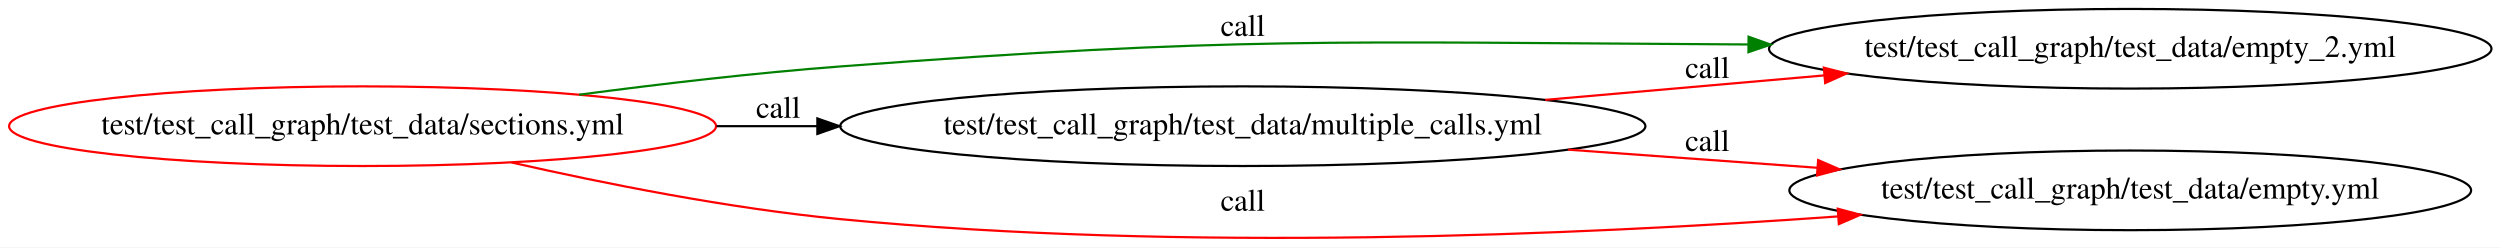
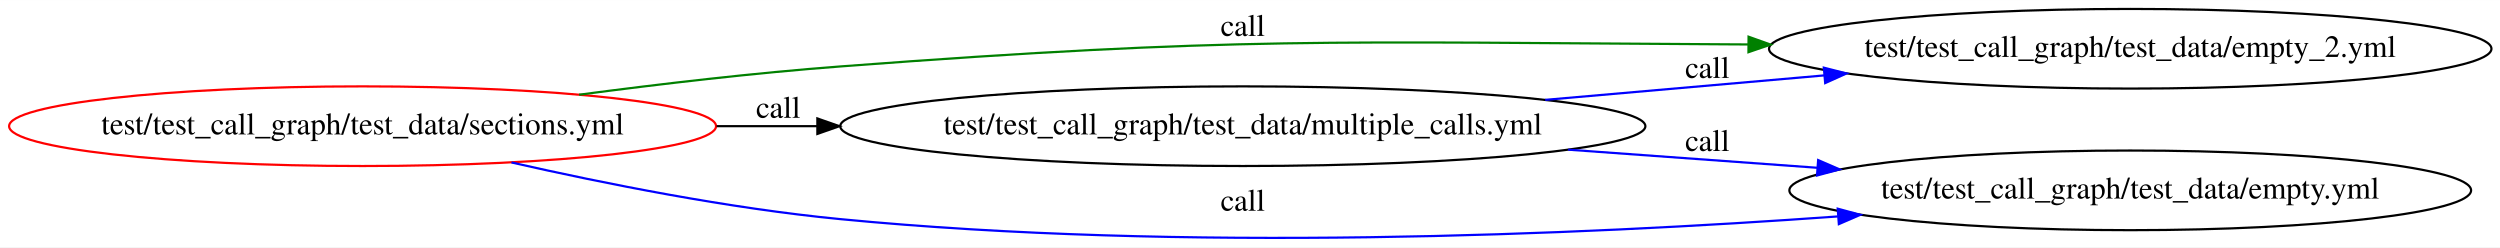
<svg xmlns="http://www.w3.org/2000/svg" width="576pt" height="57pt" viewBox="0.00 0.00 576.00 56.96">
  <g id="graph0" class="graph" transform="scale(0.50973 0.50973) rotate(0) translate(4 107.746)">
    <polygon fill="white" stroke="none" points="-4,4 -4,-107.746 1126.01,-107.746 1126.01,4 -4,4" />
    <g id="node1" class="node">
      <ellipse fill="none" stroke="red" cx="159.886" cy="-50.746" rx="159.772" ry="18" />
      <text text-anchor="middle" x="159.886" y="-47.046" font-family="Times,serif" font-size="14.00">test/test_call_graph/test_data/sections.yml</text>
    </g>
    <g id="node2" class="node">
      <ellipse fill="none" stroke="black" cx="557.755" cy="-50.746" rx="181.968" ry="18" />
      <text text-anchor="middle" x="557.755" y="-47.046" font-family="Times,serif" font-size="14.00">test/test_call_graph/test_data/multiple_calls.yml</text>
    </g>
    <g id="edge1" class="edge">
      <path fill="none" stroke="black" d="M319.905,-50.746C334.895,-50.746 350.194,-50.746 365.441,-50.746" />
      <polygon fill="black" stroke="black" points="365.45,-54.246 375.449,-50.746 365.449,-47.246 365.45,-54.246" />
      <text text-anchor="middle" x="347.772" y="-54.546" font-family="Times,serif" font-size="14.00">call</text>
    </g>
    <g id="node3" class="node">
      <ellipse fill="none" stroke="black" cx="958.875" cy="-85.746" rx="163.271" ry="18" />
      <text text-anchor="middle" x="958.875" y="-82.046" font-family="Times,serif" font-size="14.00">test/test_call_graph/test_data/empty_2.yml</text>
    </g>
    <g id="edge2" class="edge">
      <path fill="none" stroke="green" d="M257.756,-64.981C294.621,-69.855 337.061,-74.814 375.772,-77.746 553.969,-91.24 599.034,-88.738 777.739,-87.746 780.503,-87.73 783.29,-87.714 786.096,-87.696" />
      <polygon fill="green" stroke="green" points="786.355,-91.194 796.33,-87.626 786.307,-84.194 786.355,-91.194" />
      <text text-anchor="middle" x="557.755" y="-91.546" font-family="Times,serif" font-size="14.00">call</text>
    </g>
    <g id="node4" class="node">
      <ellipse fill="none" stroke="black" cx="958.875" cy="-21.746" rx="154.073" ry="18" />
      <text text-anchor="middle" x="958.875" y="-18.046" font-family="Times,serif" font-size="14.00">test/test_call_graph/test_data/empty.yml</text>
    </g>
    <g id="edge3" class="edge">
-       <path fill="none" stroke="red" d="M227.186,-34.349C269.416,-24.763 325.45,-13.617 375.772,-8.746 530.118,6.197 708.508,-1.437 826.703,-9.955" />
-       <polygon fill="red" stroke="red" points="826.652,-13.461 836.882,-10.702 827.165,-6.48 826.652,-13.461" />
+       <path fill="none" stroke="blue" d="M227.186,-34.349C269.416,-24.763 325.45,-13.617 375.772,-8.746 530.118,6.197 708.508,-1.437 826.703,-9.955" />
+       <polygon fill="blue" stroke="blue" points="826.652,-13.461 836.882,-10.702 827.165,-6.48 826.652,-13.461" />
      <text text-anchor="middle" x="557.755" y="-12.546" font-family="Times,serif" font-size="14.00">call</text>
    </g>
    <g id="edge5" class="edge">
-       <path fill="none" stroke="red" d="M694.436,-62.644C735.147,-66.214 779.823,-70.132 820.633,-73.71" />
-       <polygon fill="red" stroke="red" points="820.377,-77.201 830.645,-74.588 820.989,-70.228 820.377,-77.201" />
+       <path fill="none" stroke="blue" d="M694.436,-62.644C735.147,-66.214 779.823,-70.132 820.633,-73.71" />
+       <polygon fill="blue" stroke="blue" points="820.377,-77.201 830.645,-74.588 820.989,-70.228 820.377,-77.201" />
      <text text-anchor="middle" x="767.739" y="-72.546" font-family="Times,serif" font-size="14.00">call</text>
    </g>
    <g id="edge4" class="edge">
-       <path fill="none" stroke="red" d="M704.824,-40.132C741.547,-37.464 780.879,-34.606 817.326,-31.958" />
-       <polygon fill="red" stroke="red" points="817.805,-35.432 827.525,-31.217 817.298,-28.451 817.805,-35.432" />
+       <path fill="none" stroke="blue" d="M704.824,-40.132C741.547,-37.464 780.879,-34.606 817.326,-31.958" />
+       <polygon fill="blue" stroke="blue" points="817.805,-35.432 827.525,-31.217 817.298,-28.451 817.805,-35.432" />
      <text text-anchor="middle" x="767.739" y="-39.546" font-family="Times,serif" font-size="14.00">call</text>
    </g>
  </g>
</svg>
